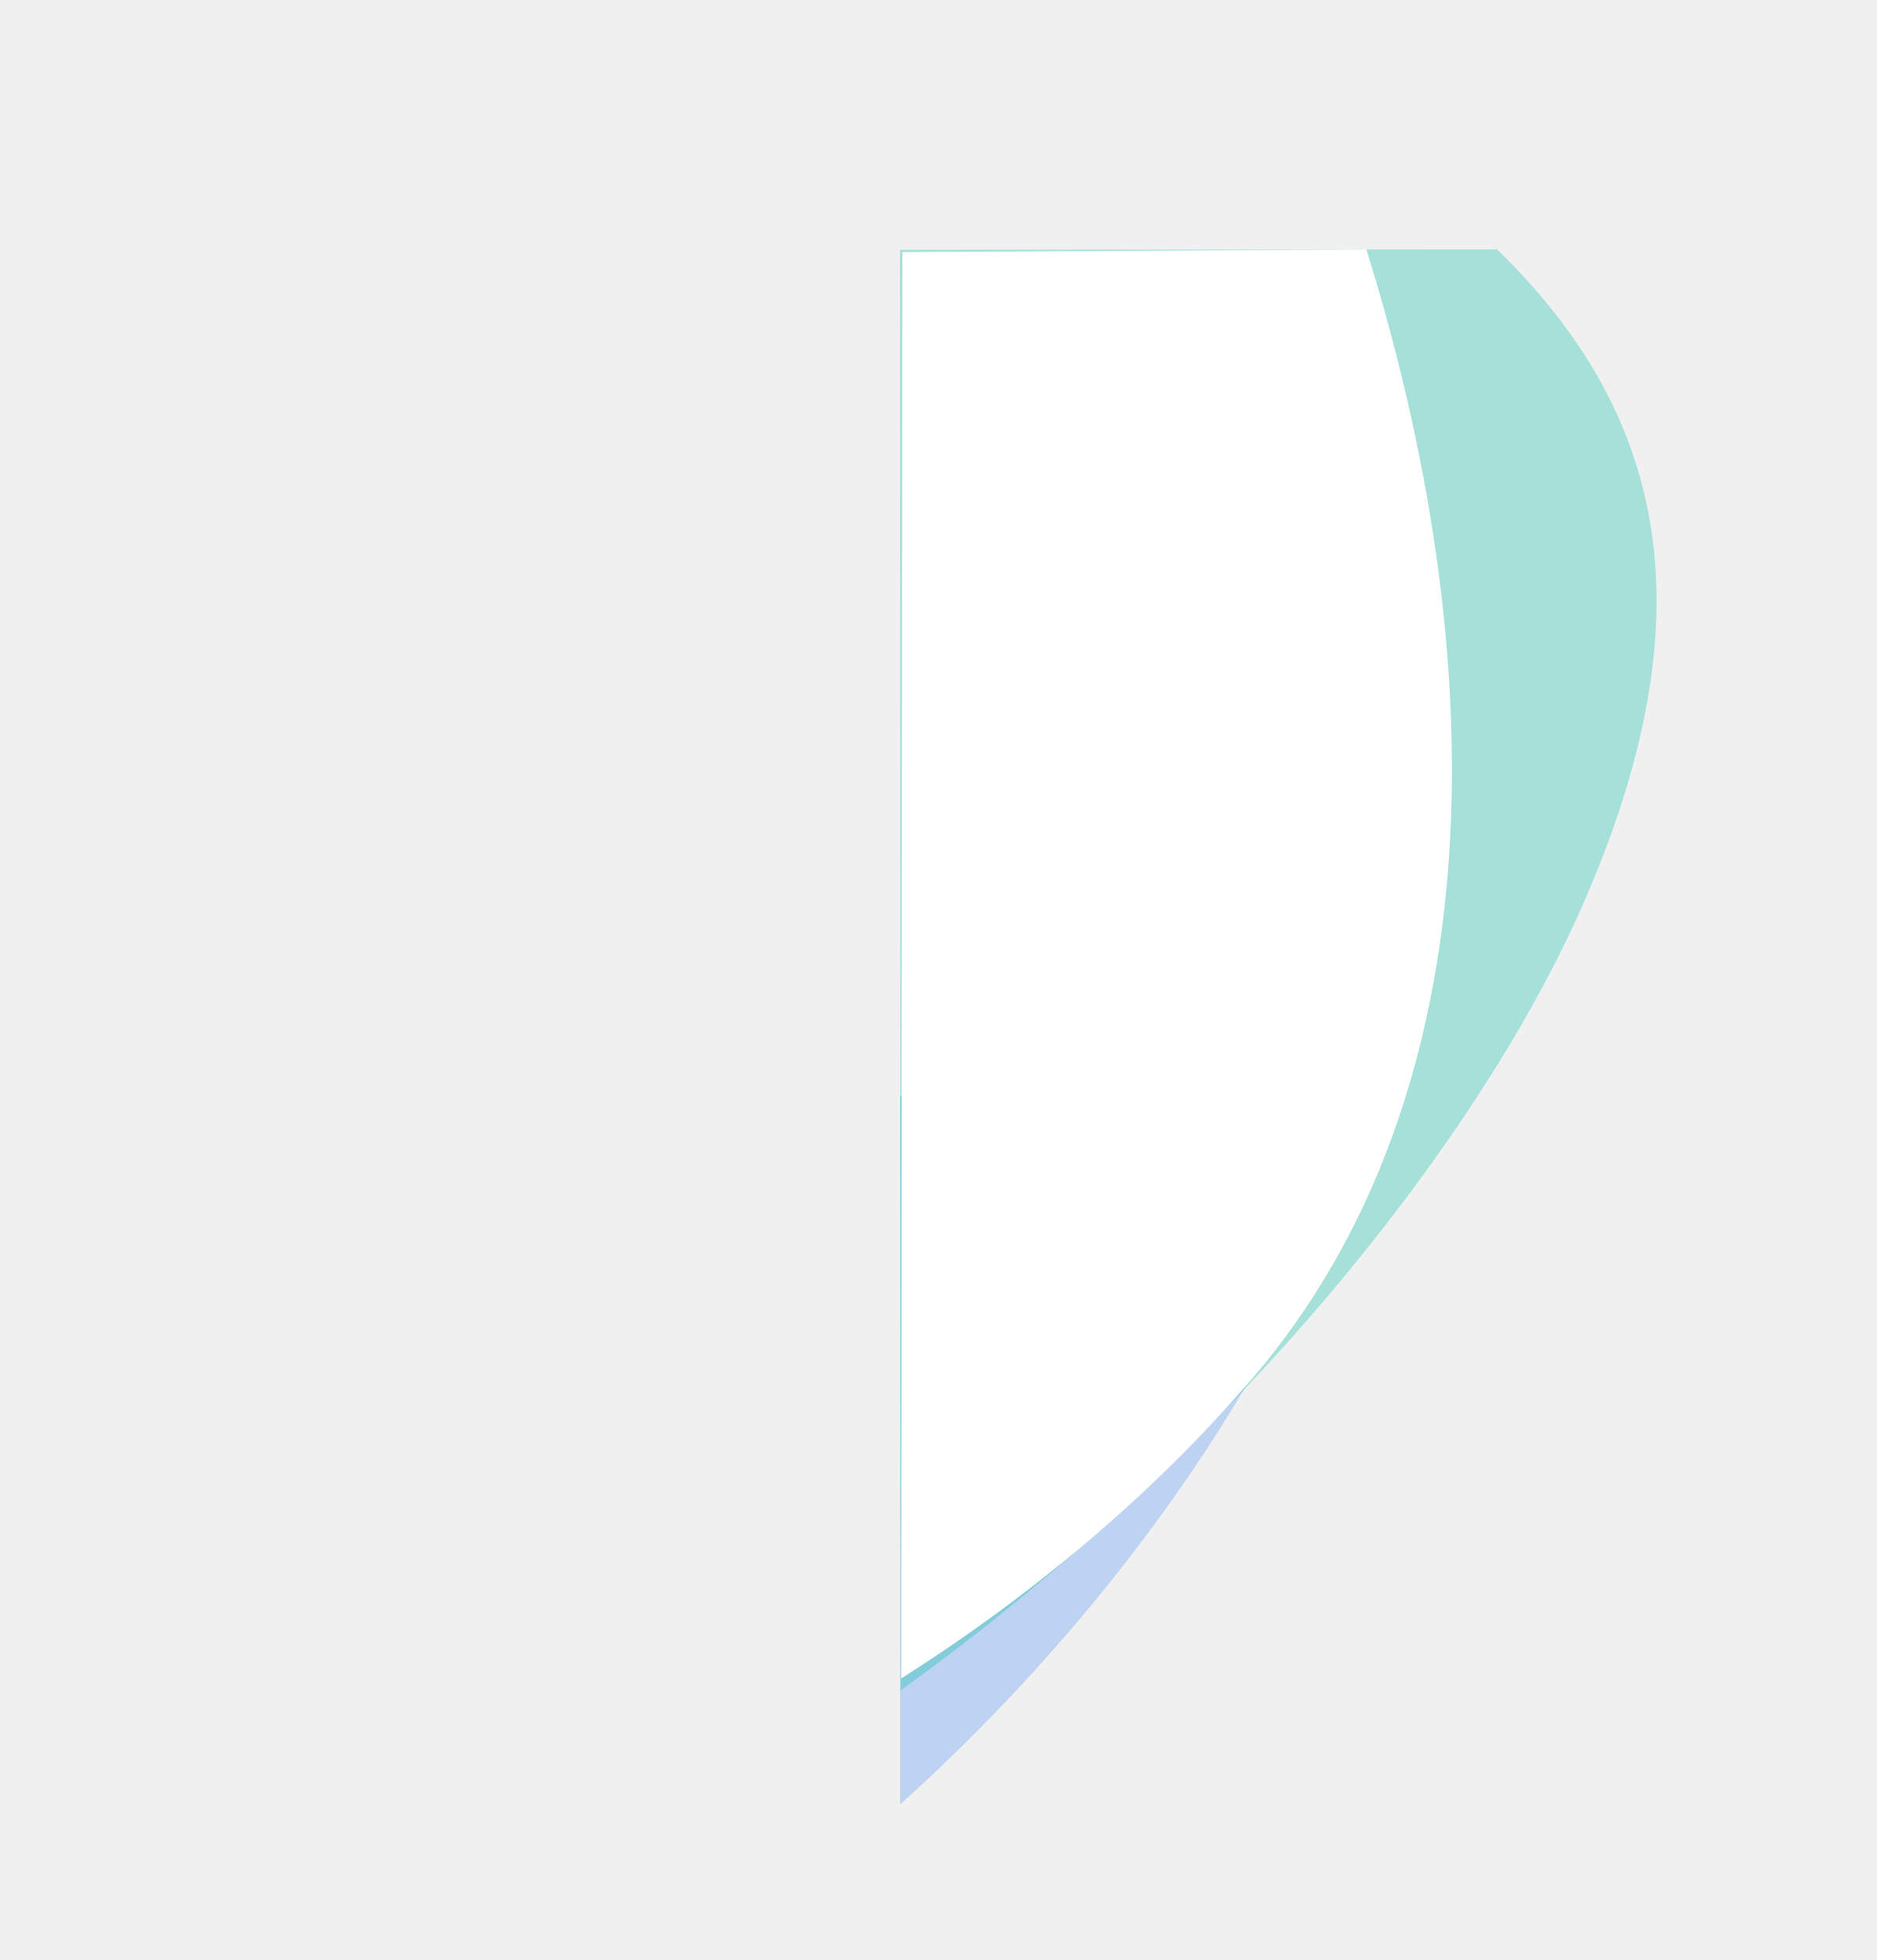
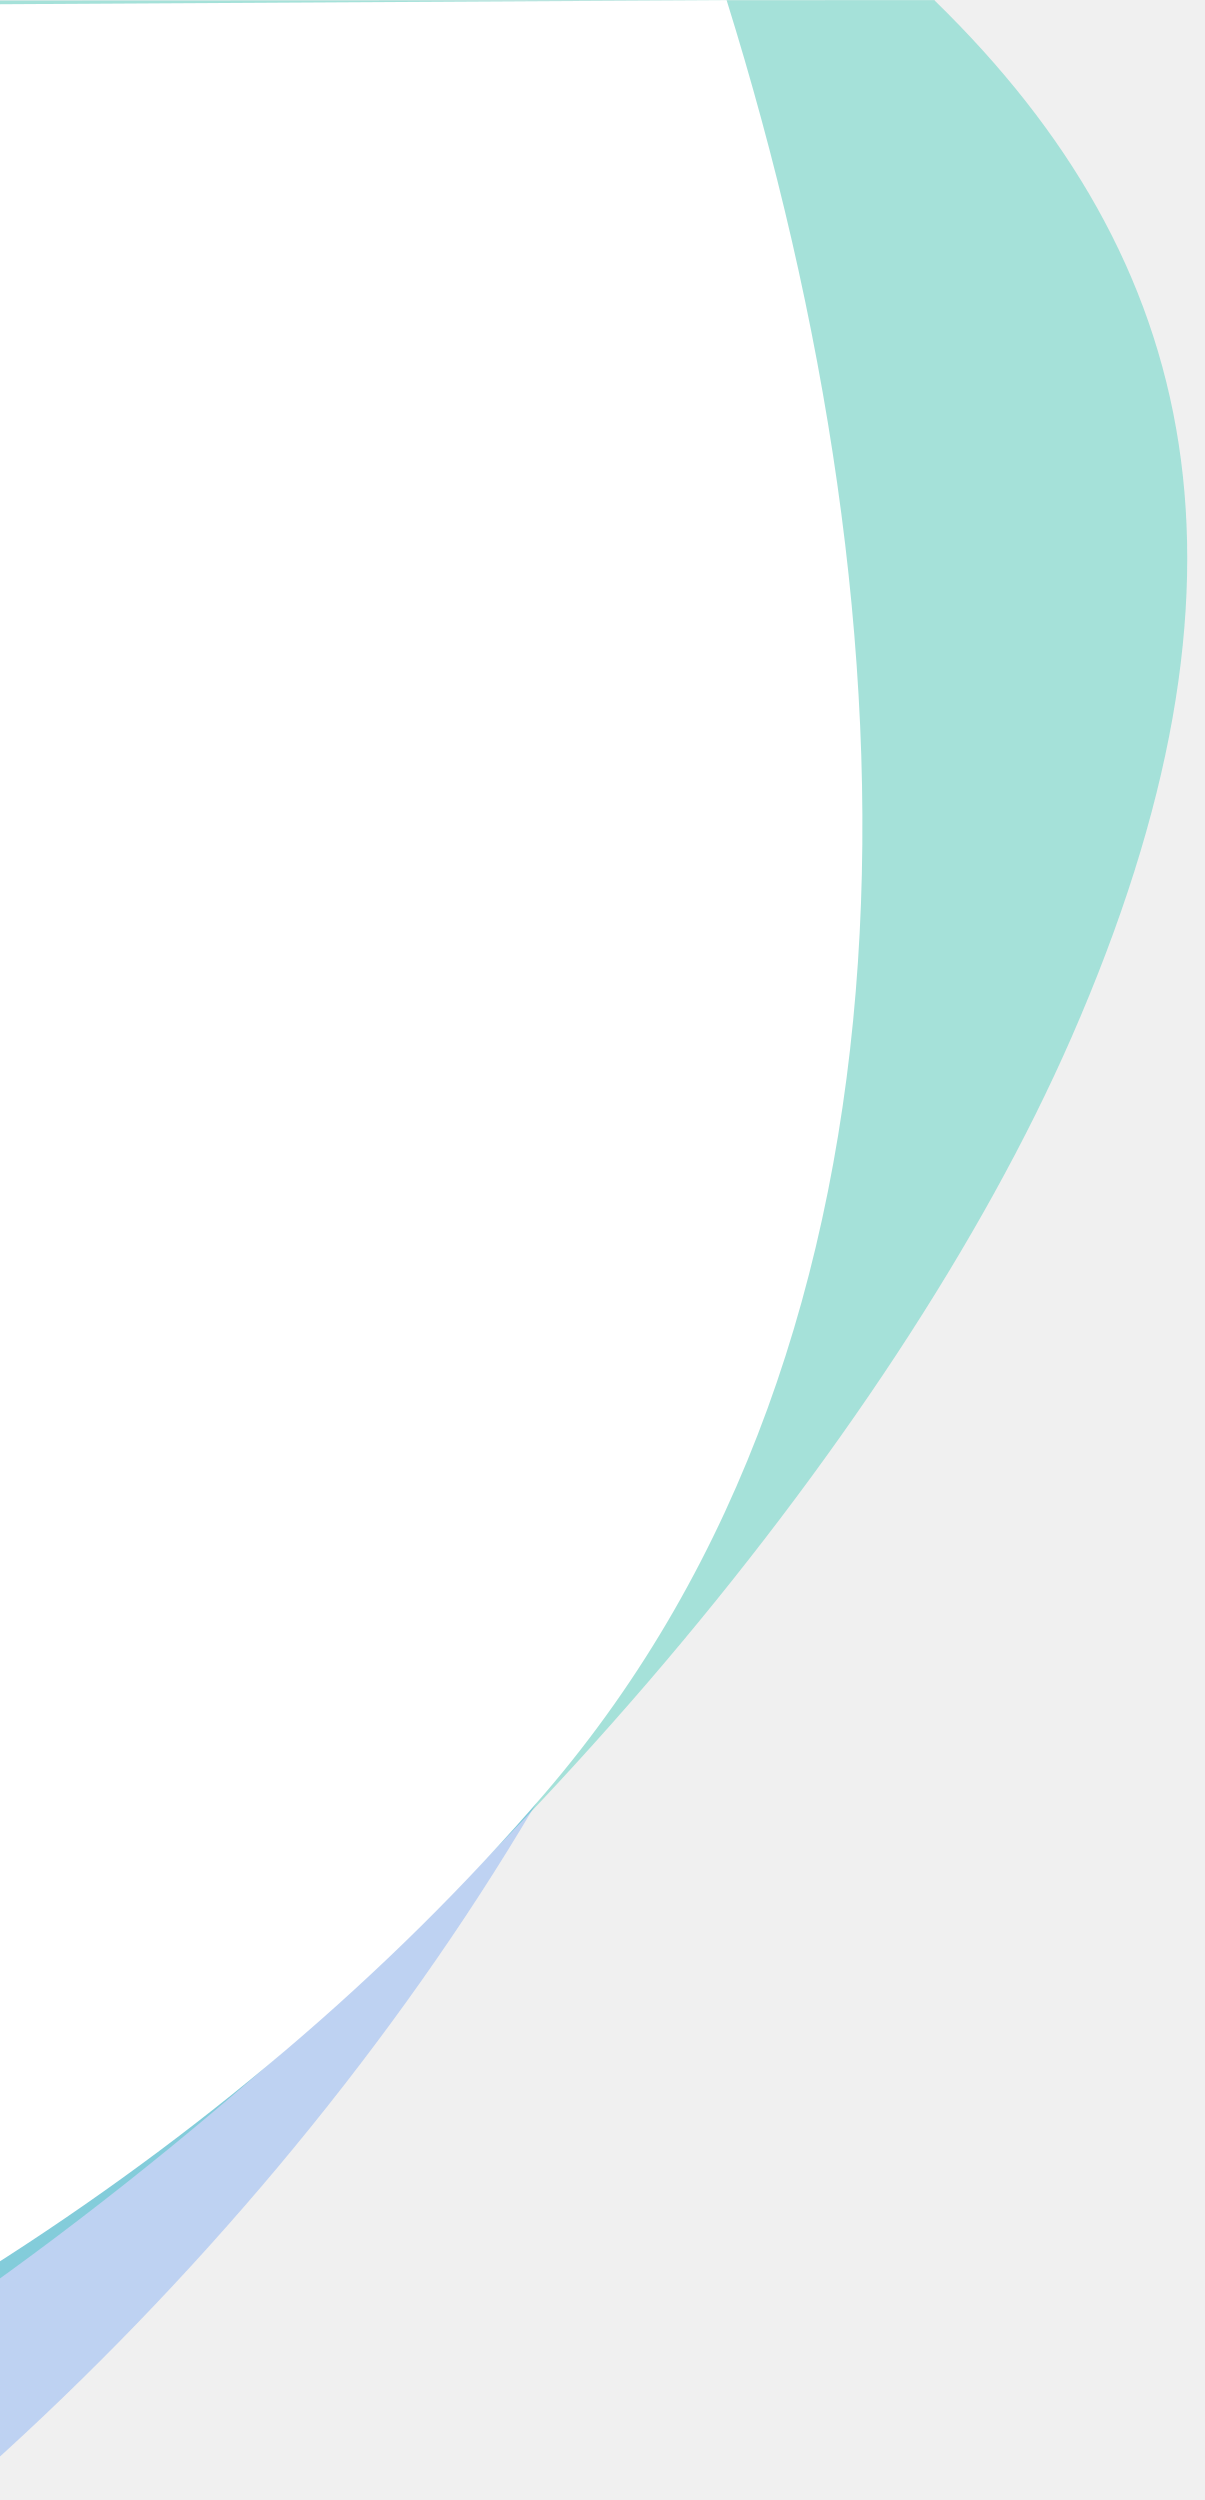
- <svg xmlns="http://www.w3.org/2000/svg" width="862.964" height="901.3" viewBox="0 0 862.964 901.3">
-   <g id="Group_470" data-name="Group 470" transform="translate(-261.718 -165.426)">
-     <g id="Group_129" data-name="Group 129" transform="translate(941.308 596.312) rotate(117)" opacity="0.32">
-       <path id="Path_906" data-name="Path 906" d="M186.014,203.43,476.022,55.664s116.858,44.945,0,0c-74.874-28.8-156.515-48.047-235.468-53.8a671.325,671.325,0,0,0-99.524-.033C-200.69,27.763,186.014,203.43,186.014,203.43Z" transform="translate(0 0)" fill="#5390f5" />
+ <svg xmlns="http://www.w3.org/2000/svg" width="147" height="305">
+   <g>
+     <rect fill="none" id="canvas_background" height="307" width="149" y="-1" x="-1" />
+     <g display="none" overflow="visible" y="0" x="0" height="100%" width="100%" id="canvasGrid">
+       <rect fill="url(#gridpattern)" stroke-width="0" y="0" x="0" height="100%" width="100%" />
    </g>
-     <g id="Group_342" data-name="Group 342" transform="translate(261.718 165.426)">
-       <g id="Group_130" data-name="Group 130" transform="matrix(-0.883, -0.469, 0.469, -0.883, 473.084, 898.557)" opacity="0.32">
-         <path id="Path_906-2" data-name="Path 906" d="M108.992,79.475C30.654,236.982-8.253,418.8,1.466,546.642,12.512,691.848,73.722,762.994,177.172,793.3c7.5,2.2.125.234.125.234L420.041,664.463,108.992,79.475Z" transform="translate(0 0)" fill="#03bfa6" />
-       </g>
-       <g id="Group_128" data-name="Group 128" transform="translate(862.964 349.391) rotate(135)">
-         <path id="Path_906-3" data-name="Path 906" d="M615.926,18.49C546.191,2.889,474.271-3.458,404.558,1.833,229.6,15.11,89.423,161.35,0,331.875H0L151.723,481.894l464.2-463.4Z" transform="translate(0 0)" fill="#fff" />
+   </g>
+   <g>
+     <g stroke="null" id="svg_20">
+       <g stroke="null" transform="matrix(0.421227,0,0,0.421227,-5300.815,-3659.976) " id="svg_11">
+         <g stroke="null" opacity="0.32" transform="rotate(117 12845.965,9005.05) " id="svg_17">
+           <path stroke="null" fill="#5390f5" d="m13031.979,9208.48l290.008,-147.766s116.858,44.945 0,0c-74.874,-28.8 -156.515,-48.047 -235.468,-53.8a671.325,671.325 0 0 0 -99.524,-0.033c-341.72,25.932 44.984,201.599 44.984,201.599z" id="svg_18" />
+         </g>
+         <g stroke="null" id="svg_12">
+           <g stroke="null" opacity="0.32" transform="matrix(-0.883,-0.469,0.469,-0.883,473.084,898.557) " id="svg_15">
+             <path stroke="null" fill="#03bfa6" d="m-14660.369,-1786.136c-78.338,157.507 -117.245,339.325 -107.526,467.167c11.046,145.206 72.256,216.352 175.706,246.658c7.5,2.2 0.125,0.234 0.125,0.234l242.744,-129.071l-311.049,-584.988z" id="svg_16" />
+           </g>
+           <g stroke="null" transform="rotate(135 13029.339,8923.555) " id="svg_13">
+             <path stroke="null" fill="#fff" d="m13645.265,8942.045c-69.735,-15.601 -141.655,-21.948 -211.368,-16.657c-174.958,13.277 -315.135,159.517 -404.558,330.042l0,0l151.723,150.019l464.2,-463.4l0.003,-0.004z" id="svg_14" />
+           </g>
+         </g>
      </g>
    </g>
  </g>
</svg>
